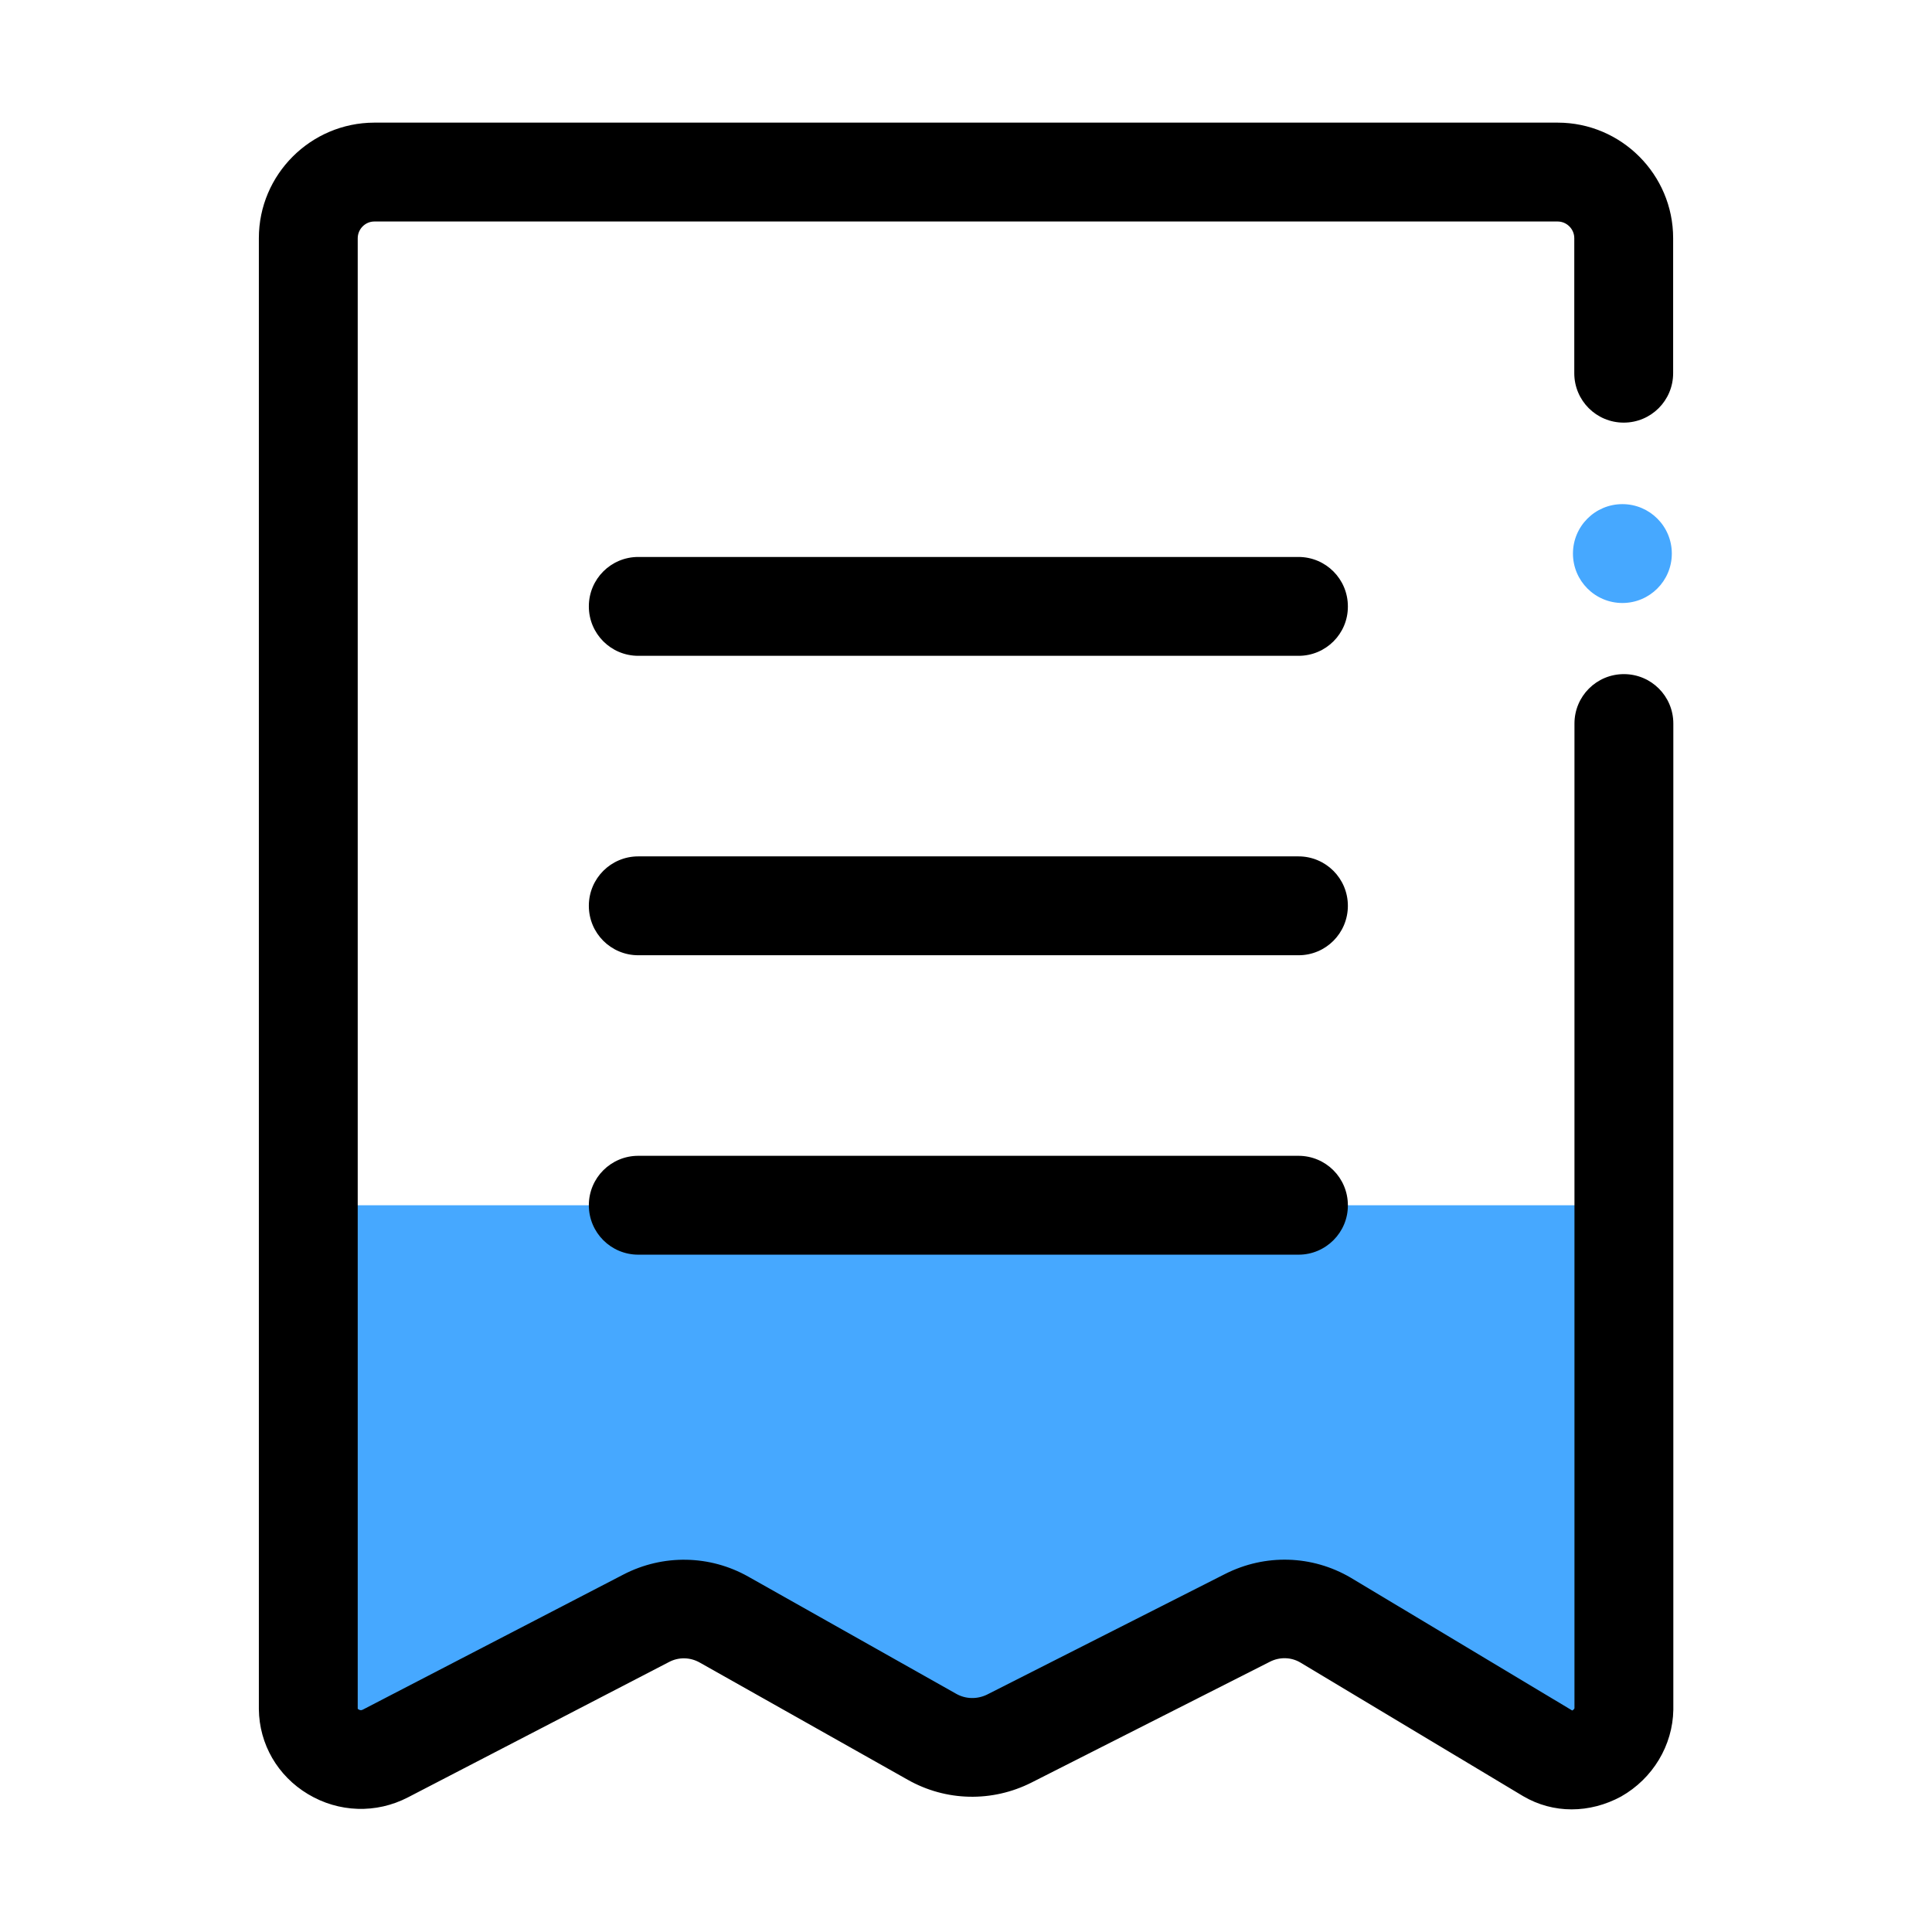
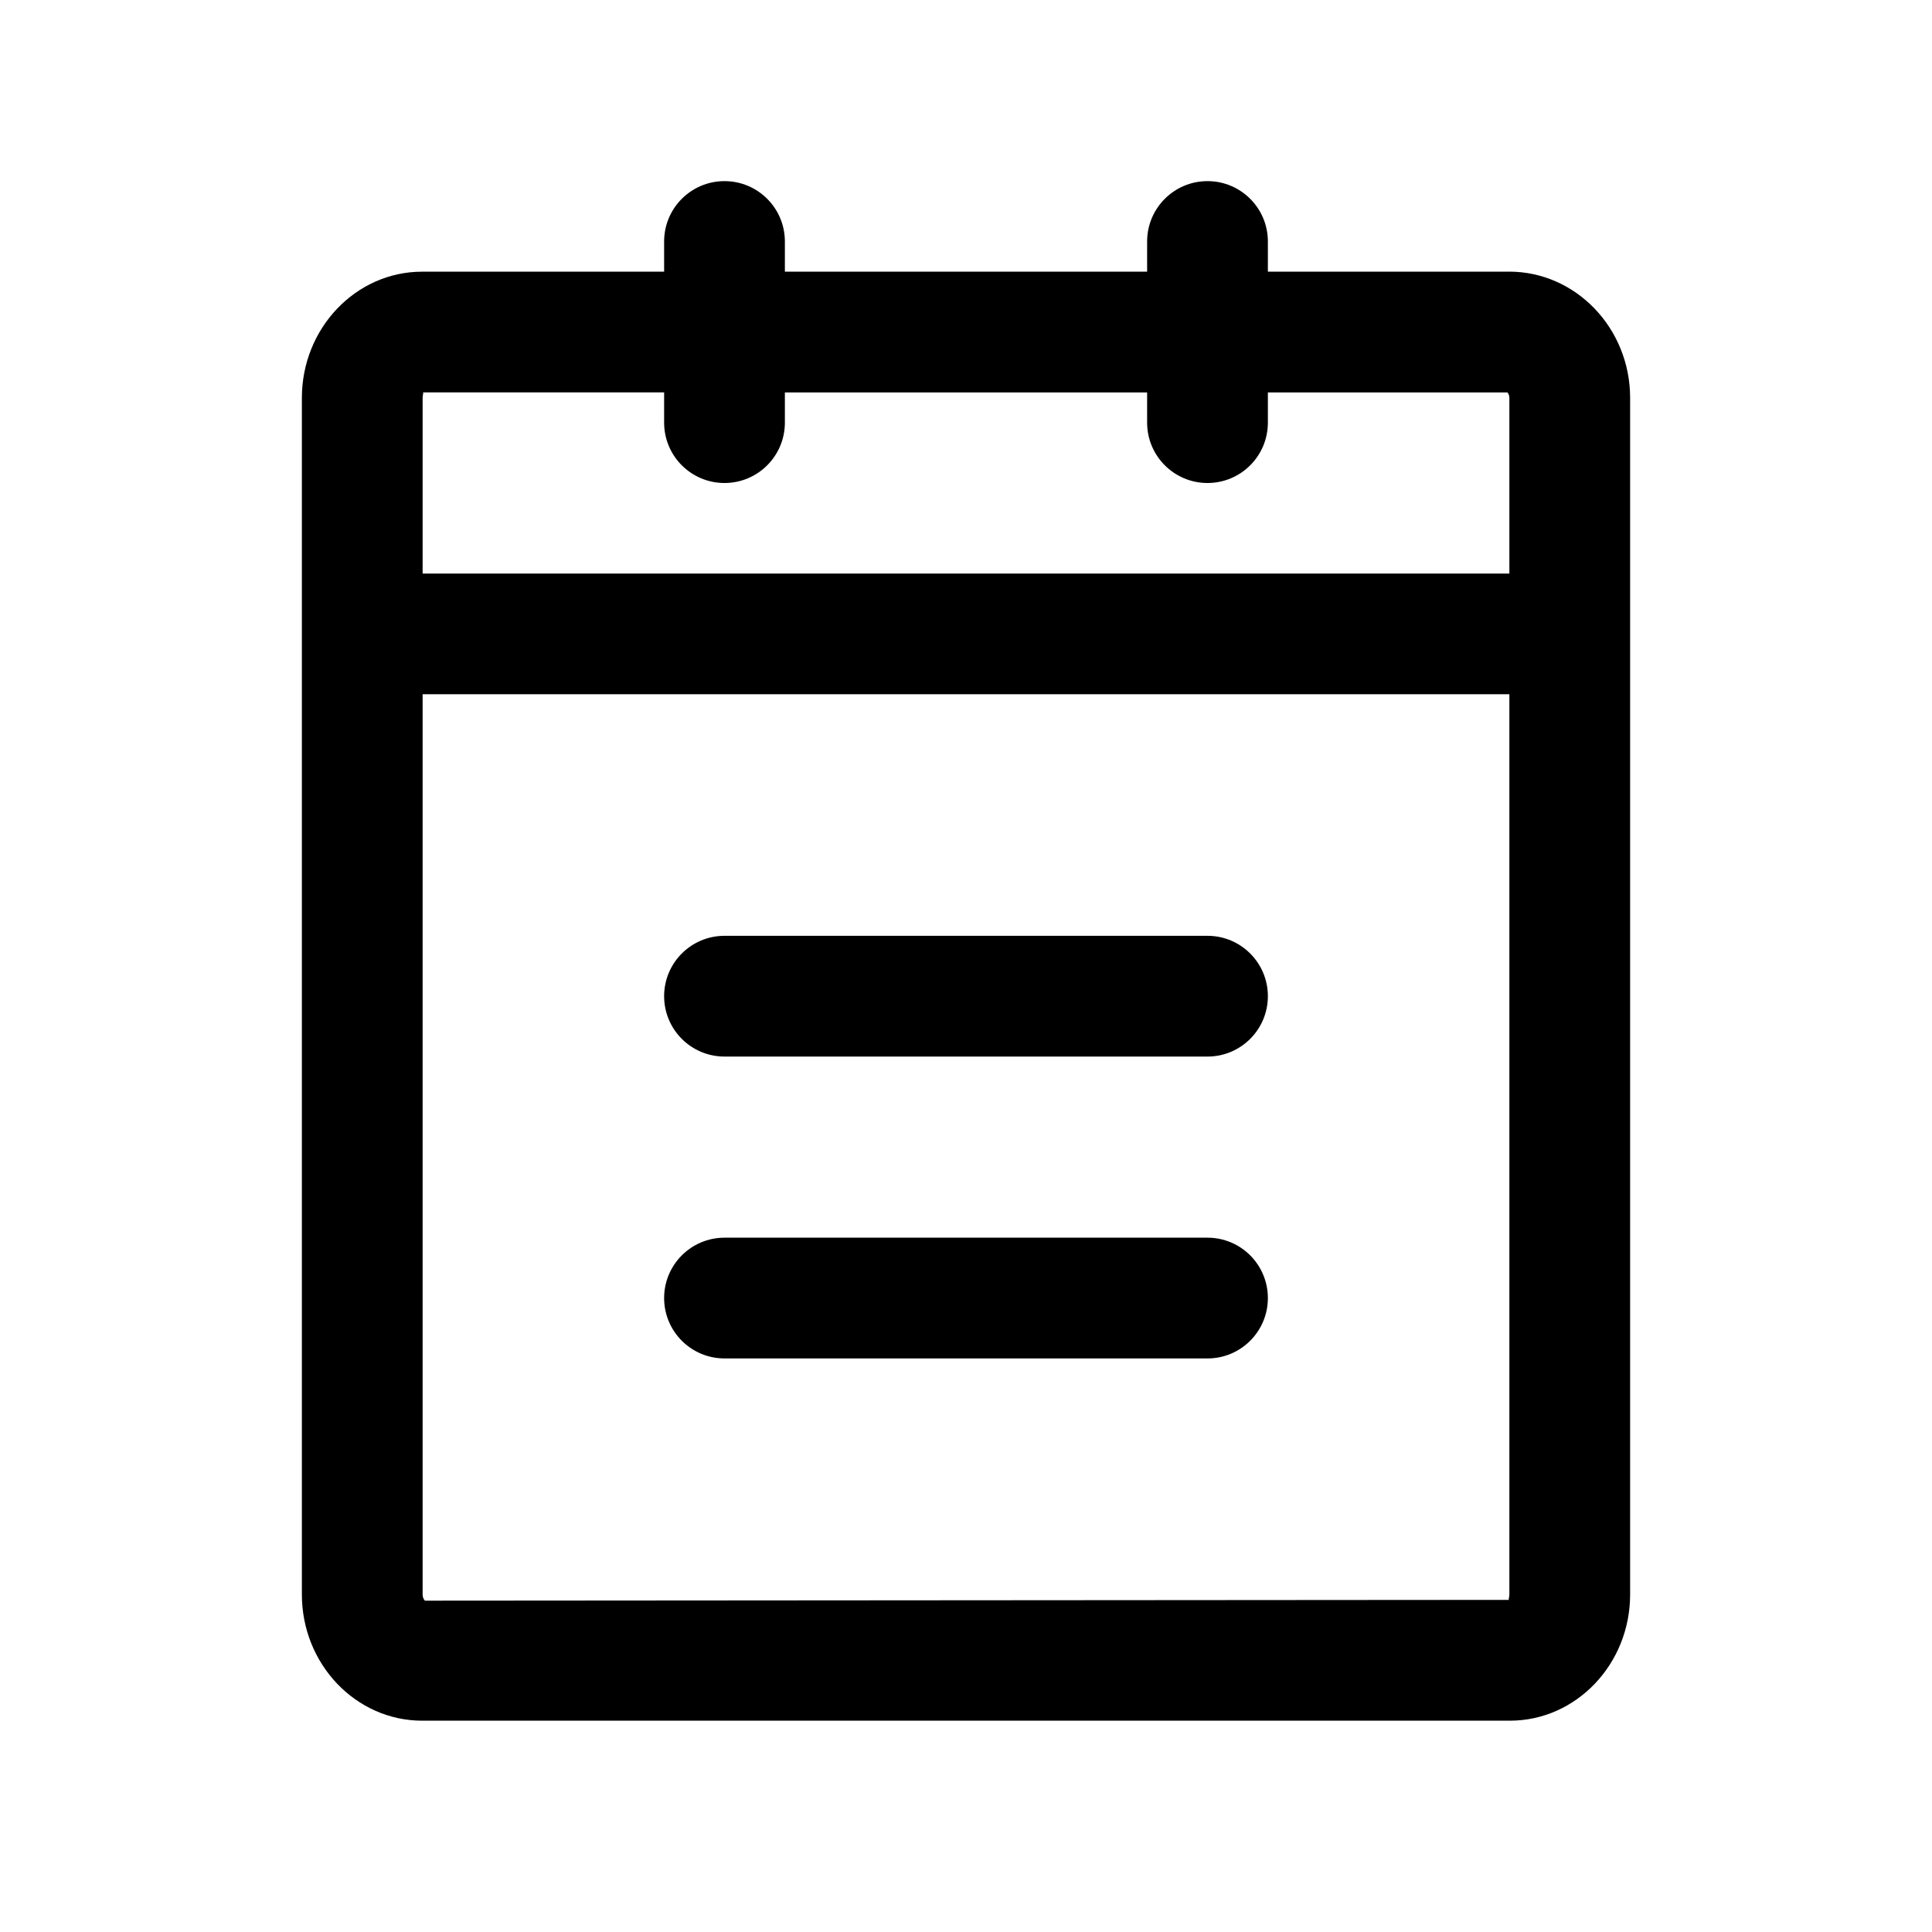
- <svg xmlns="http://www.w3.org/2000/svg" t="1605272975169" class="icon" viewBox="0 0 1024 1024" version="1.1" p-id="2351" width="200" height="200">
+ <svg xmlns="http://www.w3.org/2000/svg" t="1605530877430" class="icon" viewBox="0 0 1024 1024" version="1.1" p-id="2929" width="200" height="200">
  <defs>
    <style type="text/css" />
  </defs>
-   <path d="M859.9 293.4m-26.2 0a26.2 26.2 0 1 0 52.4 0 26.2 26.2 0 1 0-52.4 0Z" fill="#46A8FF" p-id="2352" />
-   <path d="M163.4 638.8v266.9c0.3 20.5 22.7 33.2 40.8 23.7l138.3-71.7c13-6.7 28.5-6.5 41.2 0.7L494 920.5c12.6 7.1 28 7.5 40.9 0.9l126.3-64c13.1-6.6 28.7-6.2 41.4 1.2l117.9 68.8c17.3 10.1 39.8-1.8 40.1-21.8V638.8H163.4z" fill="#46A8FF" p-id="2353" />
-   <path d="M688.3 347.6h-350c-14.5 0-26.2-11.7-26.2-26.2s11.7-26.2 26.2-26.2h349.9c14.5 0 26.2 11.7 26.2 26.2 0.1 14.5-11.7 26.2-26.1 26.2zM688.3 506.3h-350c-14.5 0-26.2-11.7-26.2-26.2s11.7-26.2 26.2-26.2h349.9c14.5 0 26.2 11.7 26.2 26.2s-11.7 26.2-26.1 26.2zM688.3 665h-350c-14.5 0-26.2-11.7-26.2-26.2s11.7-26.2 26.2-26.2h349.9c14.5 0 26.2 11.7 26.2 26.2 0.1 14.4-11.7 26.2-26.1 26.2z" p-id="2354" />
-   <path d="M833 959c-8.9 0-17.7-2.3-25.7-7l-118.2-70.9c-4.8-2.8-10.9-3-16.1-0.3l-126.3 64c-20.8 10.5-45.3 10-65.6-1.5l-110.2-62.1c-5.1-2.9-11.2-3-16.3-0.3l-138.3 71.7c-16.9 8.8-36.8 8.1-53.1-1.7-16-9.6-25.8-26.4-26-45V126.2c0-33.7 27.5-61.1 61.1-61.2h627.3c33.7 0 61.2 27.5 61.2 61.2v71.6c0 14.5-11.7 26.2-26.2 26.2s-26.2-11.7-26.2-26.2v-71.6c0-4.8-4-8.8-8.8-8.8H198.4c-4.8 0-8.8 4-8.8 8.9v779.4c0.1 0 0.4 0.4 1 0.6 0.8 0.3 1.3 0 1.6-0.1l138.3-71.7c20.9-10.8 45.7-10.4 66.2 1.2l110.2 62.1c5 2.8 11 2.9 16.2 0.4l126.3-64c21.2-10.7 46-10 66.5 2l117.4 70.4c0.5-0.2 1.1-0.8 1.2-1.2V383.5c0-14.5 11.7-26.2 26.2-26.2s26.2 11.7 26.2 26.2v522.7c-0.3 18.9-10.9 36.5-27.7 46-8.3 4.5-17.3 6.8-26.2 6.8z" p-id="2355" />
+   <path d="M800 845.088c0 1.76-0.736 2.784-0.096 2.88l-574.656 0.416C224.992 848.192 224 847.04 224 845.088v-477.12h576v477.12zM224 210.88c0-1.728 0.64-2.752 0.096-2.912H352V224a32 32 0 1 0 64 0v-16h192V224a32 32 0 1 0 64 0v-16h127.008a4.736 4.736 0 0 1 0.992 2.88V304H224V210.88zM799.84 144H672V128a32 32 0 0 0-64 0v16h-192V128a32 32 0 0 0-64 0v16H223.712C188.576 144 160 174.016 160 210.88V845.12c0 36.896 28.608 66.88 63.744 66.88h576.512c35.136 0 63.744-29.984 63.744-66.88V210.88c0-36.896-28.768-66.912-64.16-66.912z" p-id="2930" />
+   <path d="M384 560h256a32 32 0 0 0 0-64h-256a32 32 0 0 0 0 64M384 720h256a32 32 0 0 0 0-64h-256a32 32 0 0 0 0 64" p-id="2931" />
</svg>
